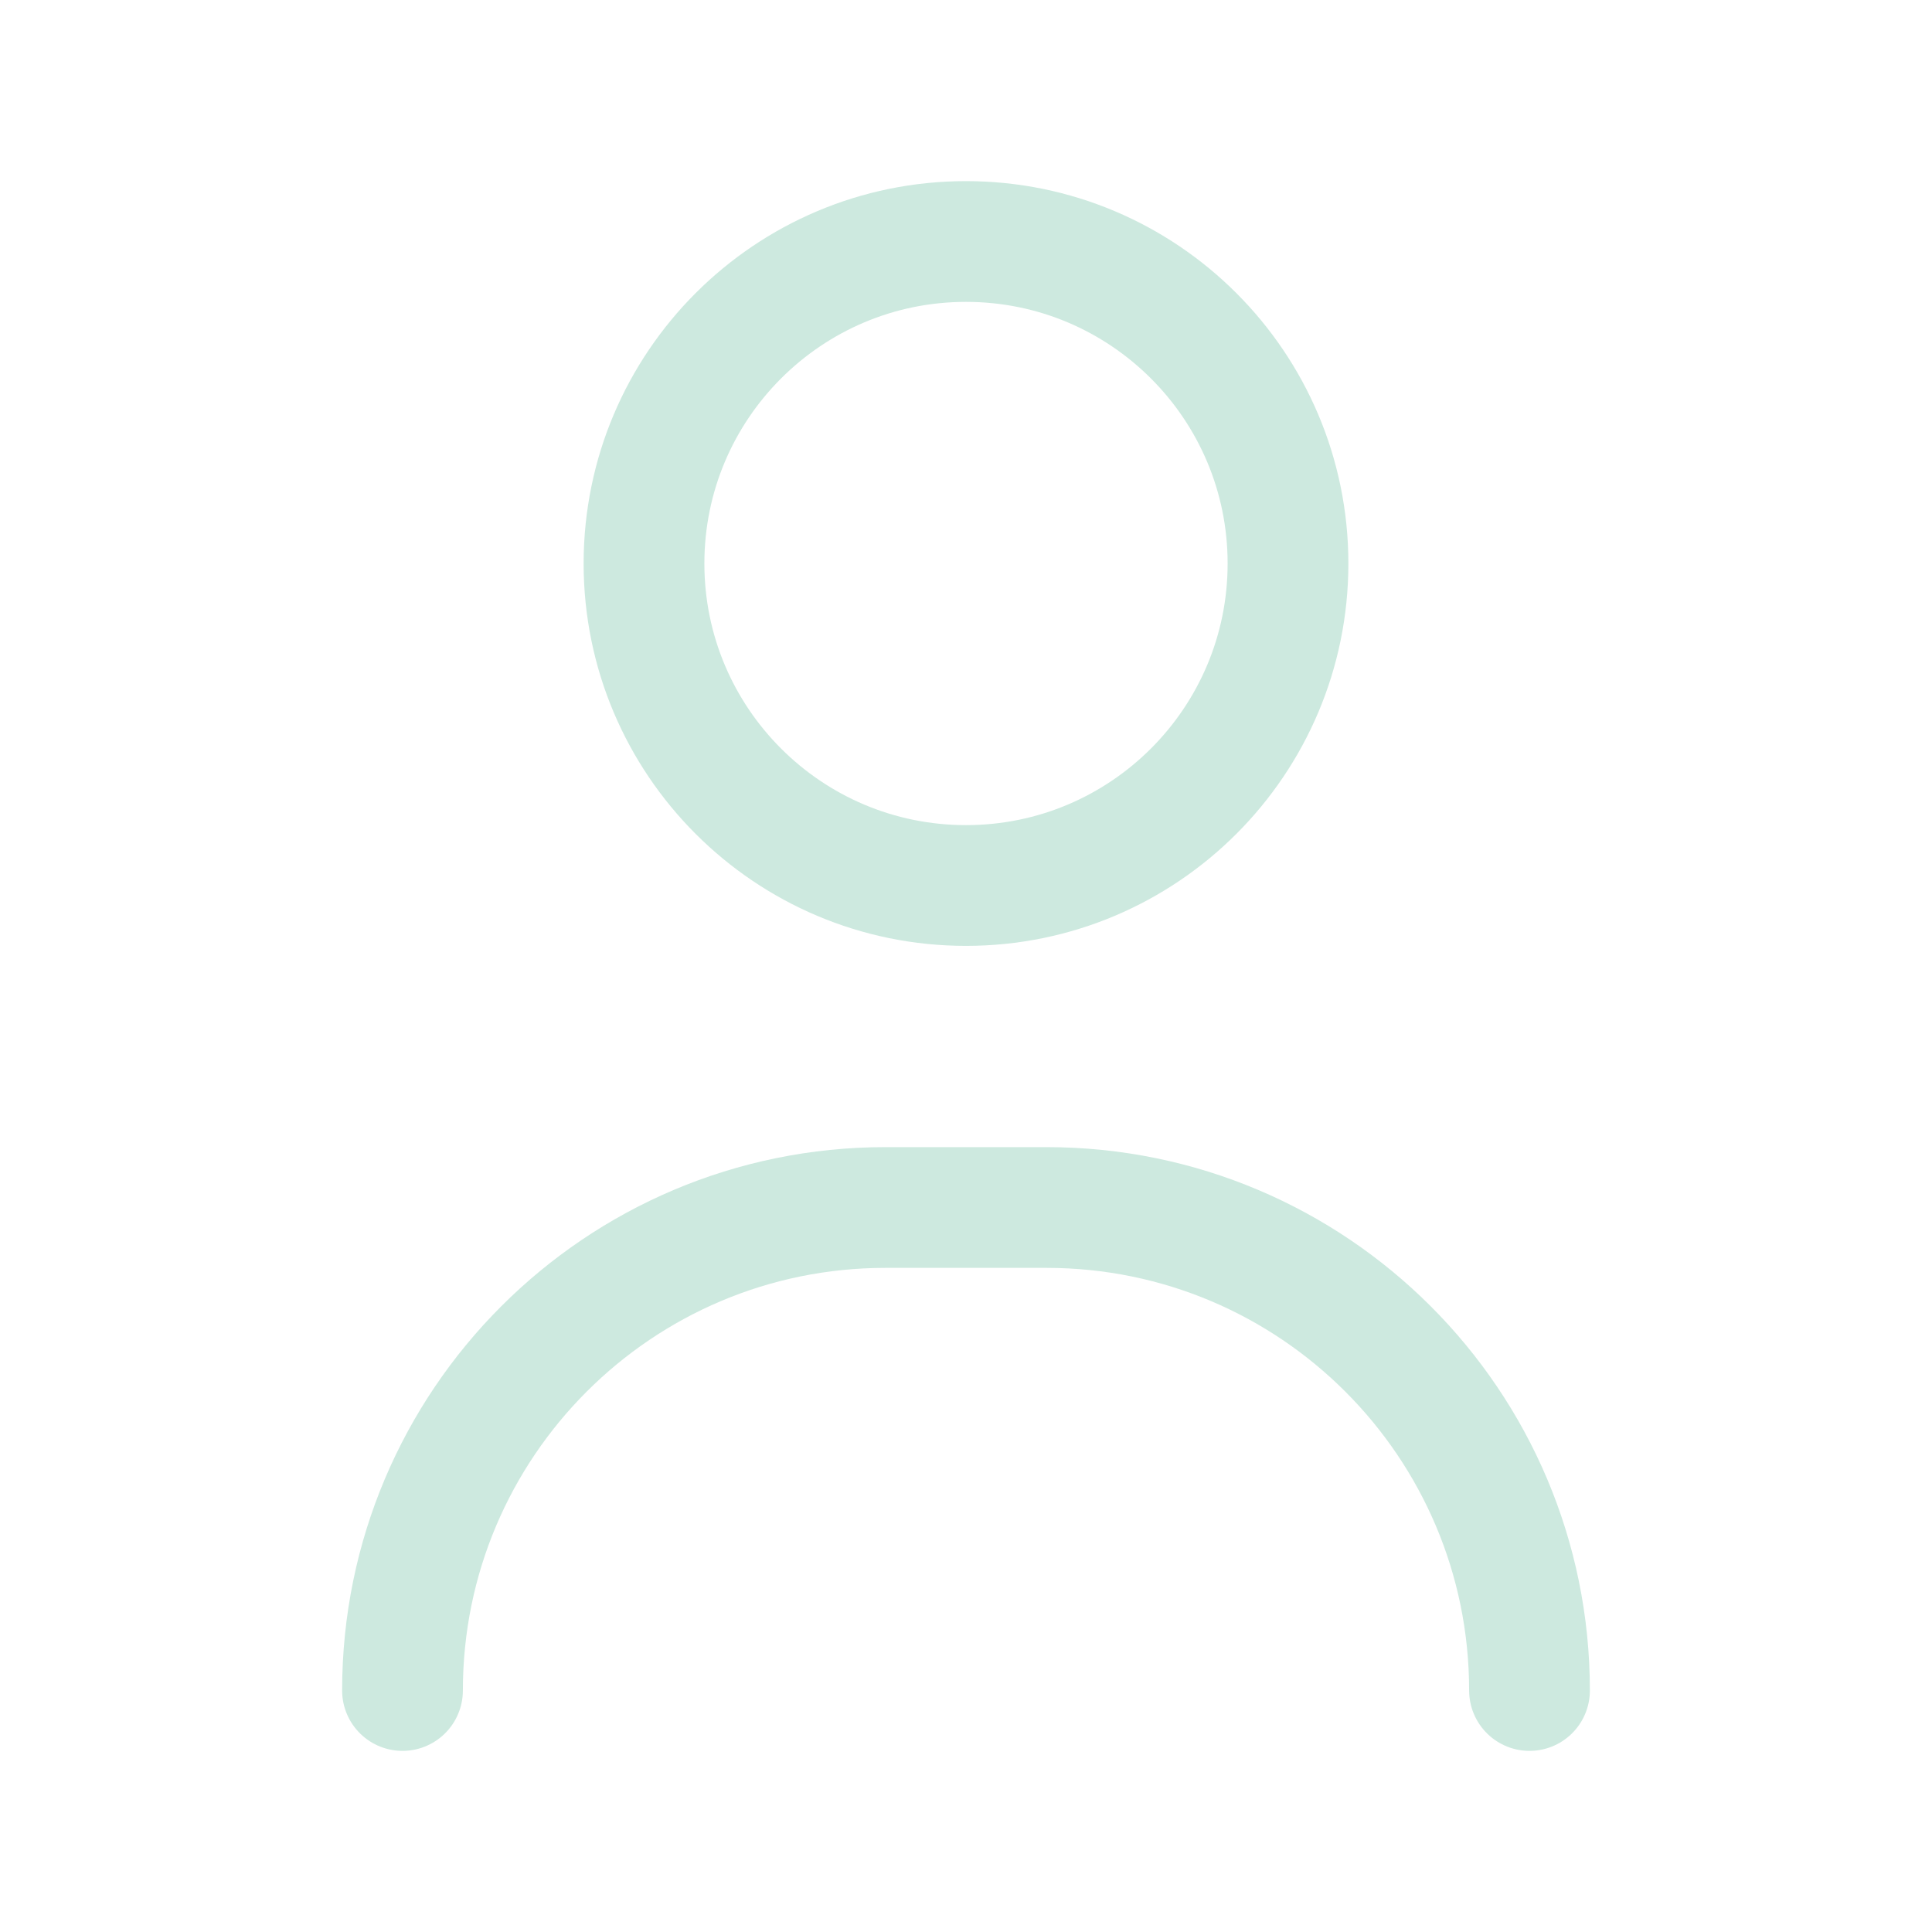
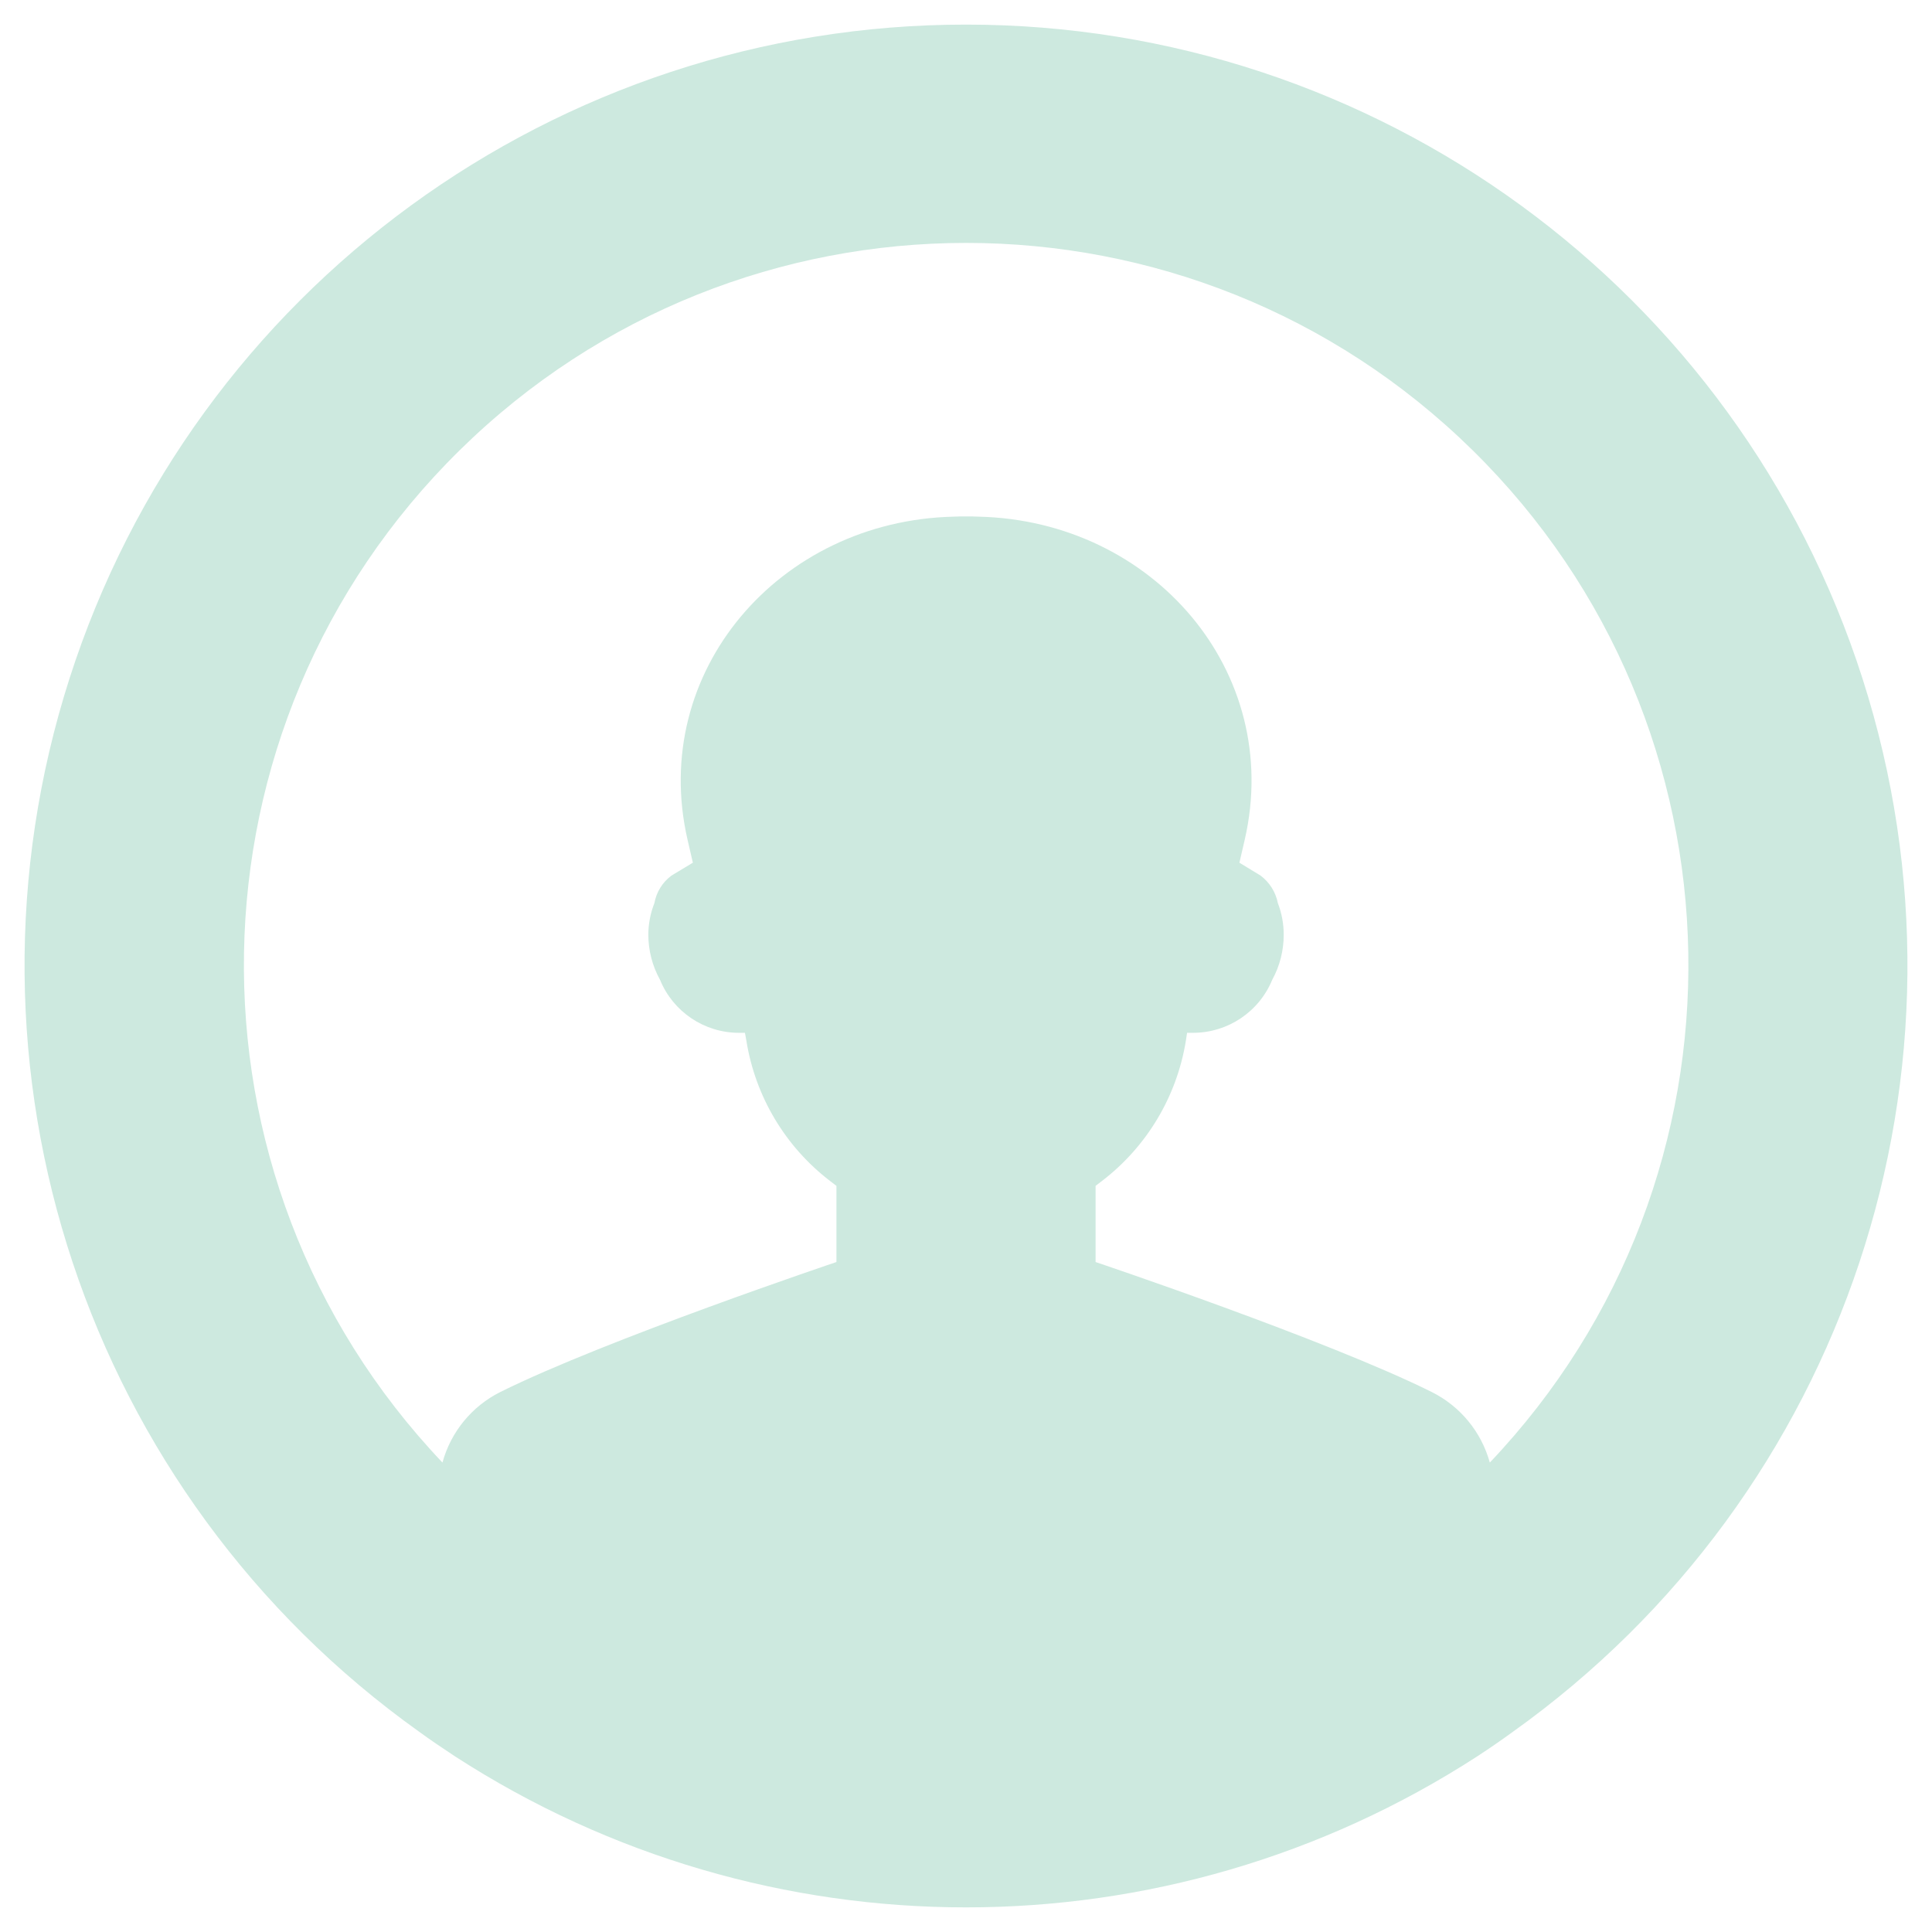
- <svg xmlns="http://www.w3.org/2000/svg" width="24" height="24" viewBox="0 0 24 24" fill="none">
-   <path d="M19 21C19 17.686 16.314 15 13 15H11C7.686 15 5 17.686 5 21M16 7C16 9.209 14.209 11 12 11C9.791 11 8 9.209 8 7C8 4.791 9.791 3 12 3C14.209 3 16 4.791 16 7Z" stroke="#CDE9DF" stroke-width="1.5" stroke-linecap="round" stroke-linejoin="round" />
+ <svg xmlns="http://www.w3.org/2000/svg" id="Layer_1" data-name="Layer 1" viewBox="0 0 128 128">
+   <defs>
+     <style>.cls-1{fill:#CDE9DF;}</style>
+   </defs>
+   <path class="cls-1" d="M64.008,1.63A62.347,62.347,0,0,0,27.765,114.729c.774.564,1.564,1.096,2.37,1.628a62.307,62.307,0,0,0,67.746,0c.79-.516,1.564-1.048,2.338-1.612A62.35,62.35,0,0,0,64.008,1.63ZM98.704,96.898a7.438,7.438,0,0,0-3.853-4.676C87.885,88.756,72.585,83.613,72.585,83.613V78.567l.419-.322a14.645,14.645,0,0,0,5.562-9.287l.081-.532h.419a5.669,5.669,0,0,0,5.224-3.515,6.166,6.166,0,0,0,.758-2.983,5.754,5.754,0,0,0-.387-2.096,3.002,3.002,0,0,0-1.145-1.822L82.114,57.156l.355-1.532c2.547-11.108-6.062-21.12-17.622-21.394-.29-.016-.564-.016-.838-.016s-.564,0-.838.016c-11.56.274-20.169,10.286-17.622,21.394l.355,1.532-1.419.855a2.911,2.911,0,0,0-1.129,1.822,5.769,5.769,0,0,0-.403,2.096,6.181,6.181,0,0,0,.774,2.983,5.652,5.652,0,0,0,5.224,3.515h.403l.097.532a14.623,14.623,0,0,0,5.546,9.287l.419.322V83.613s-15.284,5.143-22.265,8.609a7.414,7.414,0,0,0-3.837,4.676,47.851,47.851,0,1,1,69.391,0Z" />
</svg>
